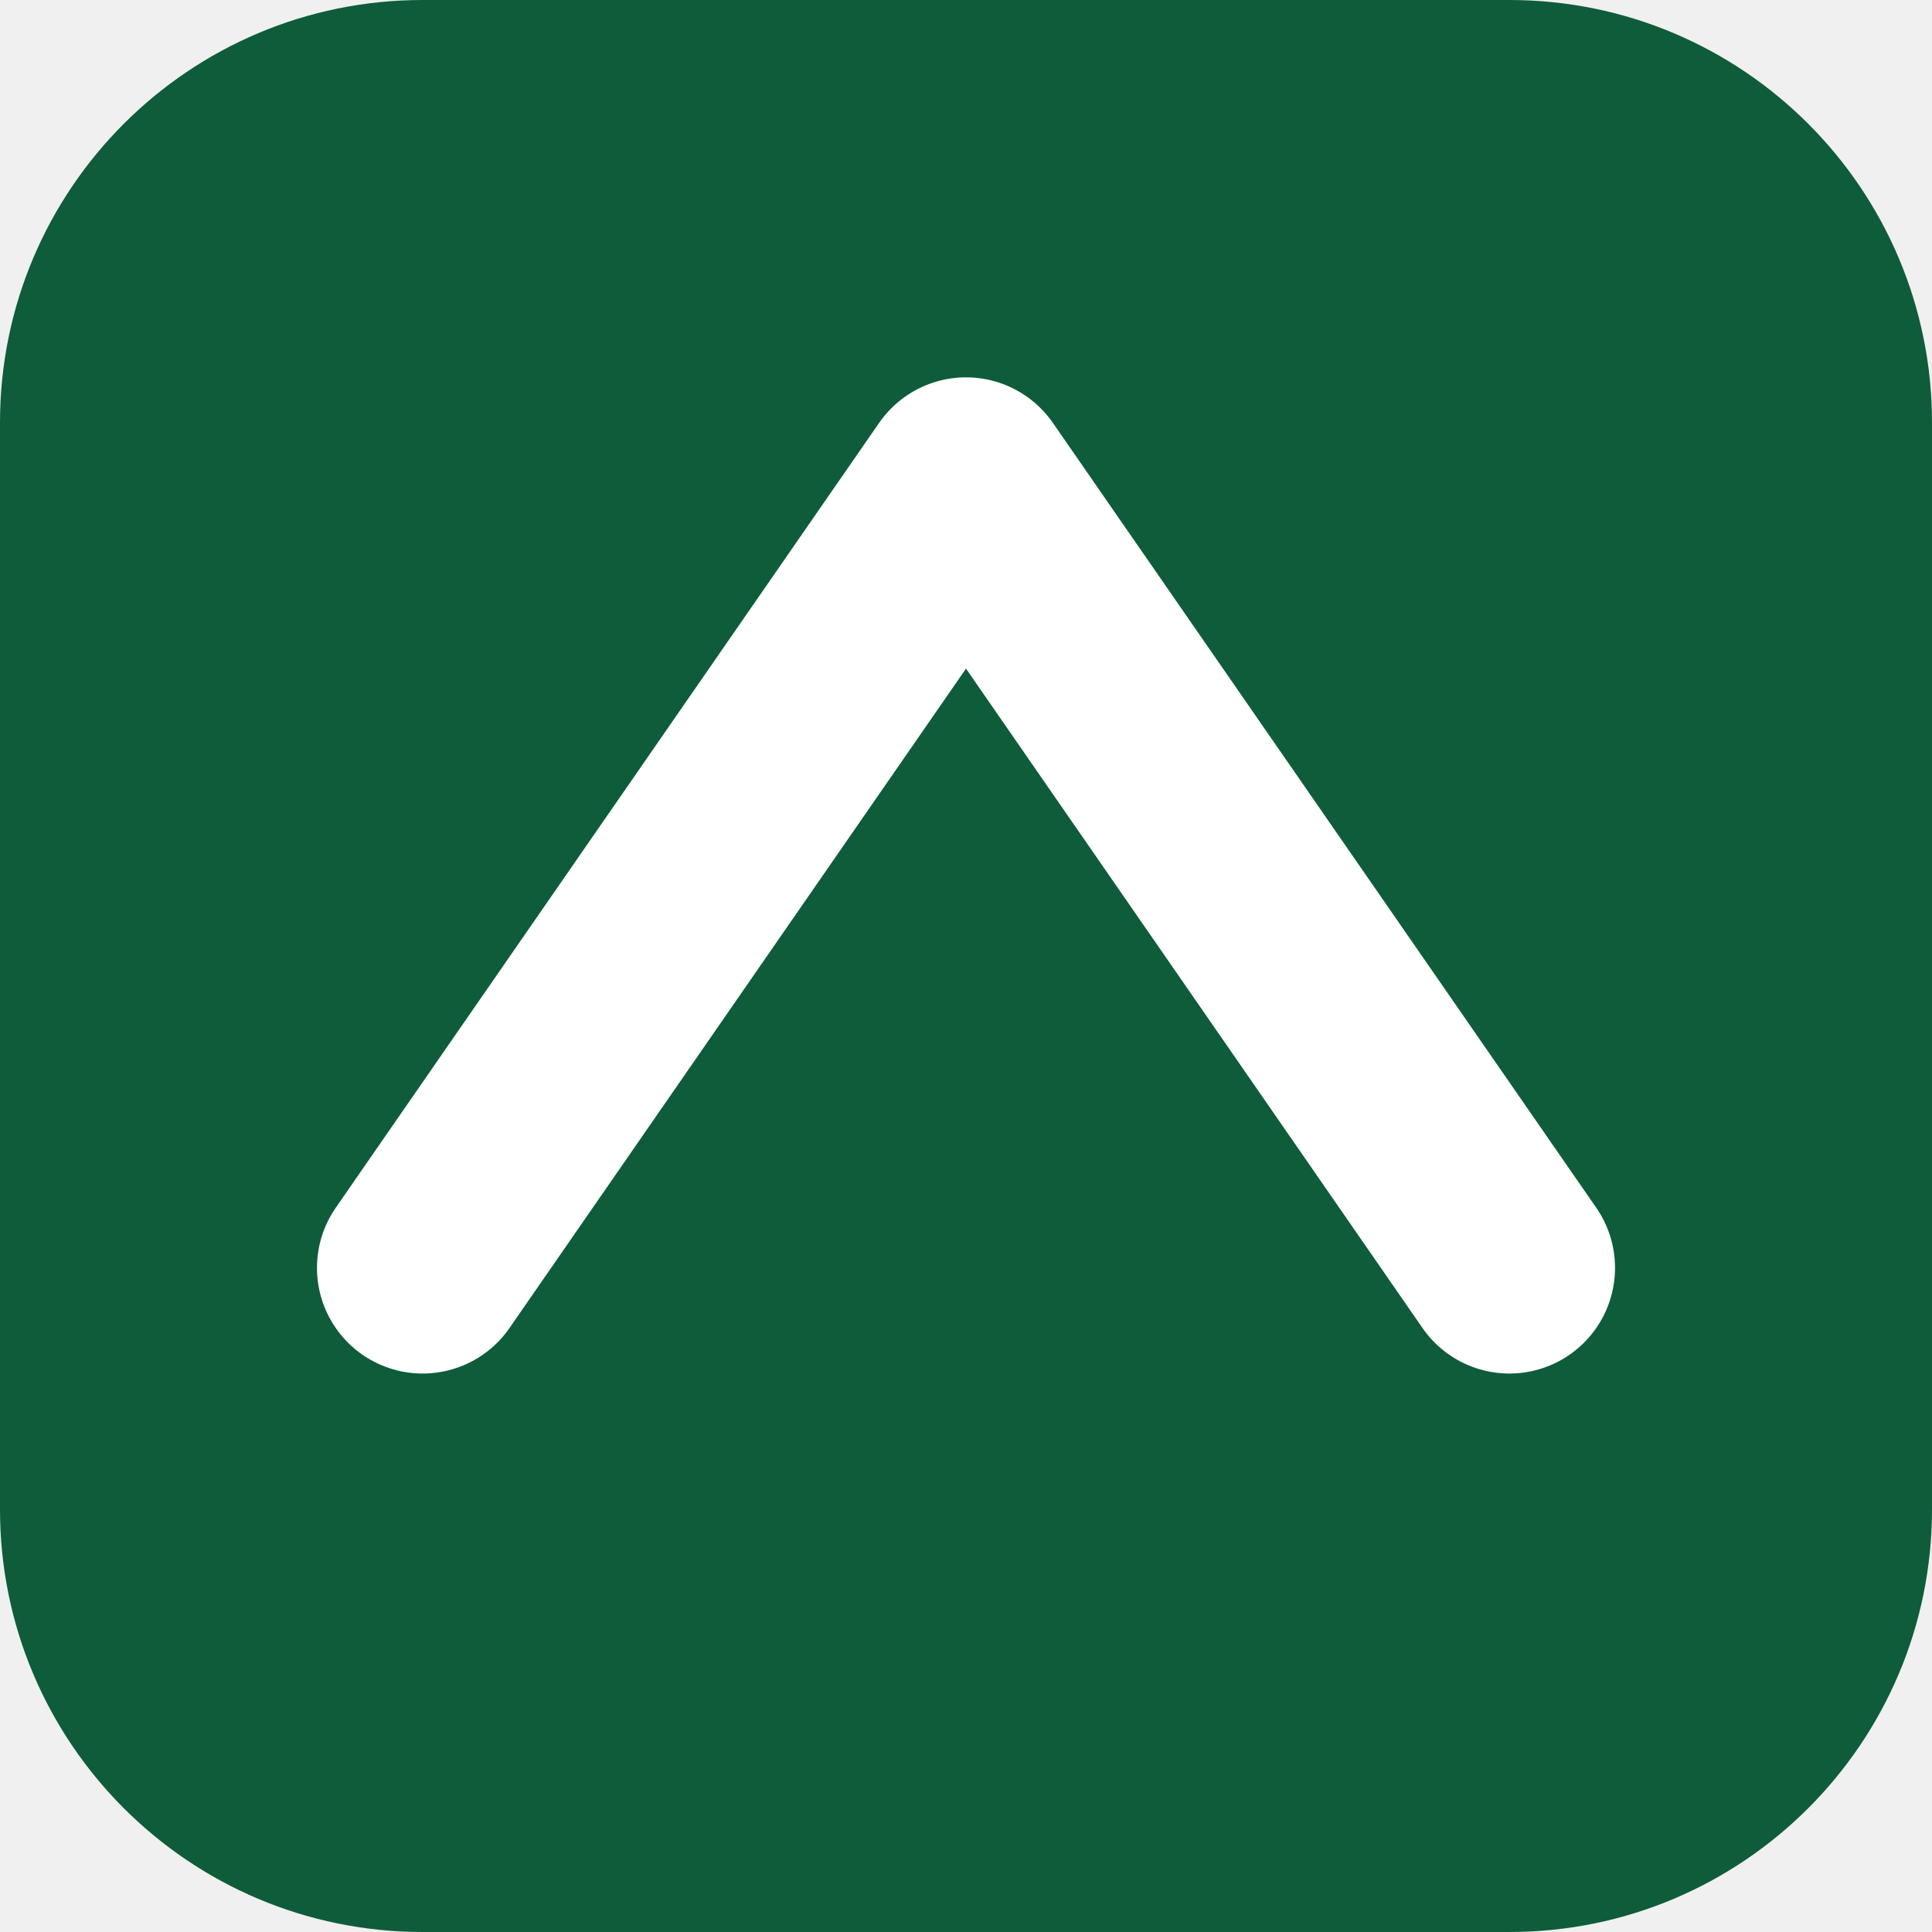
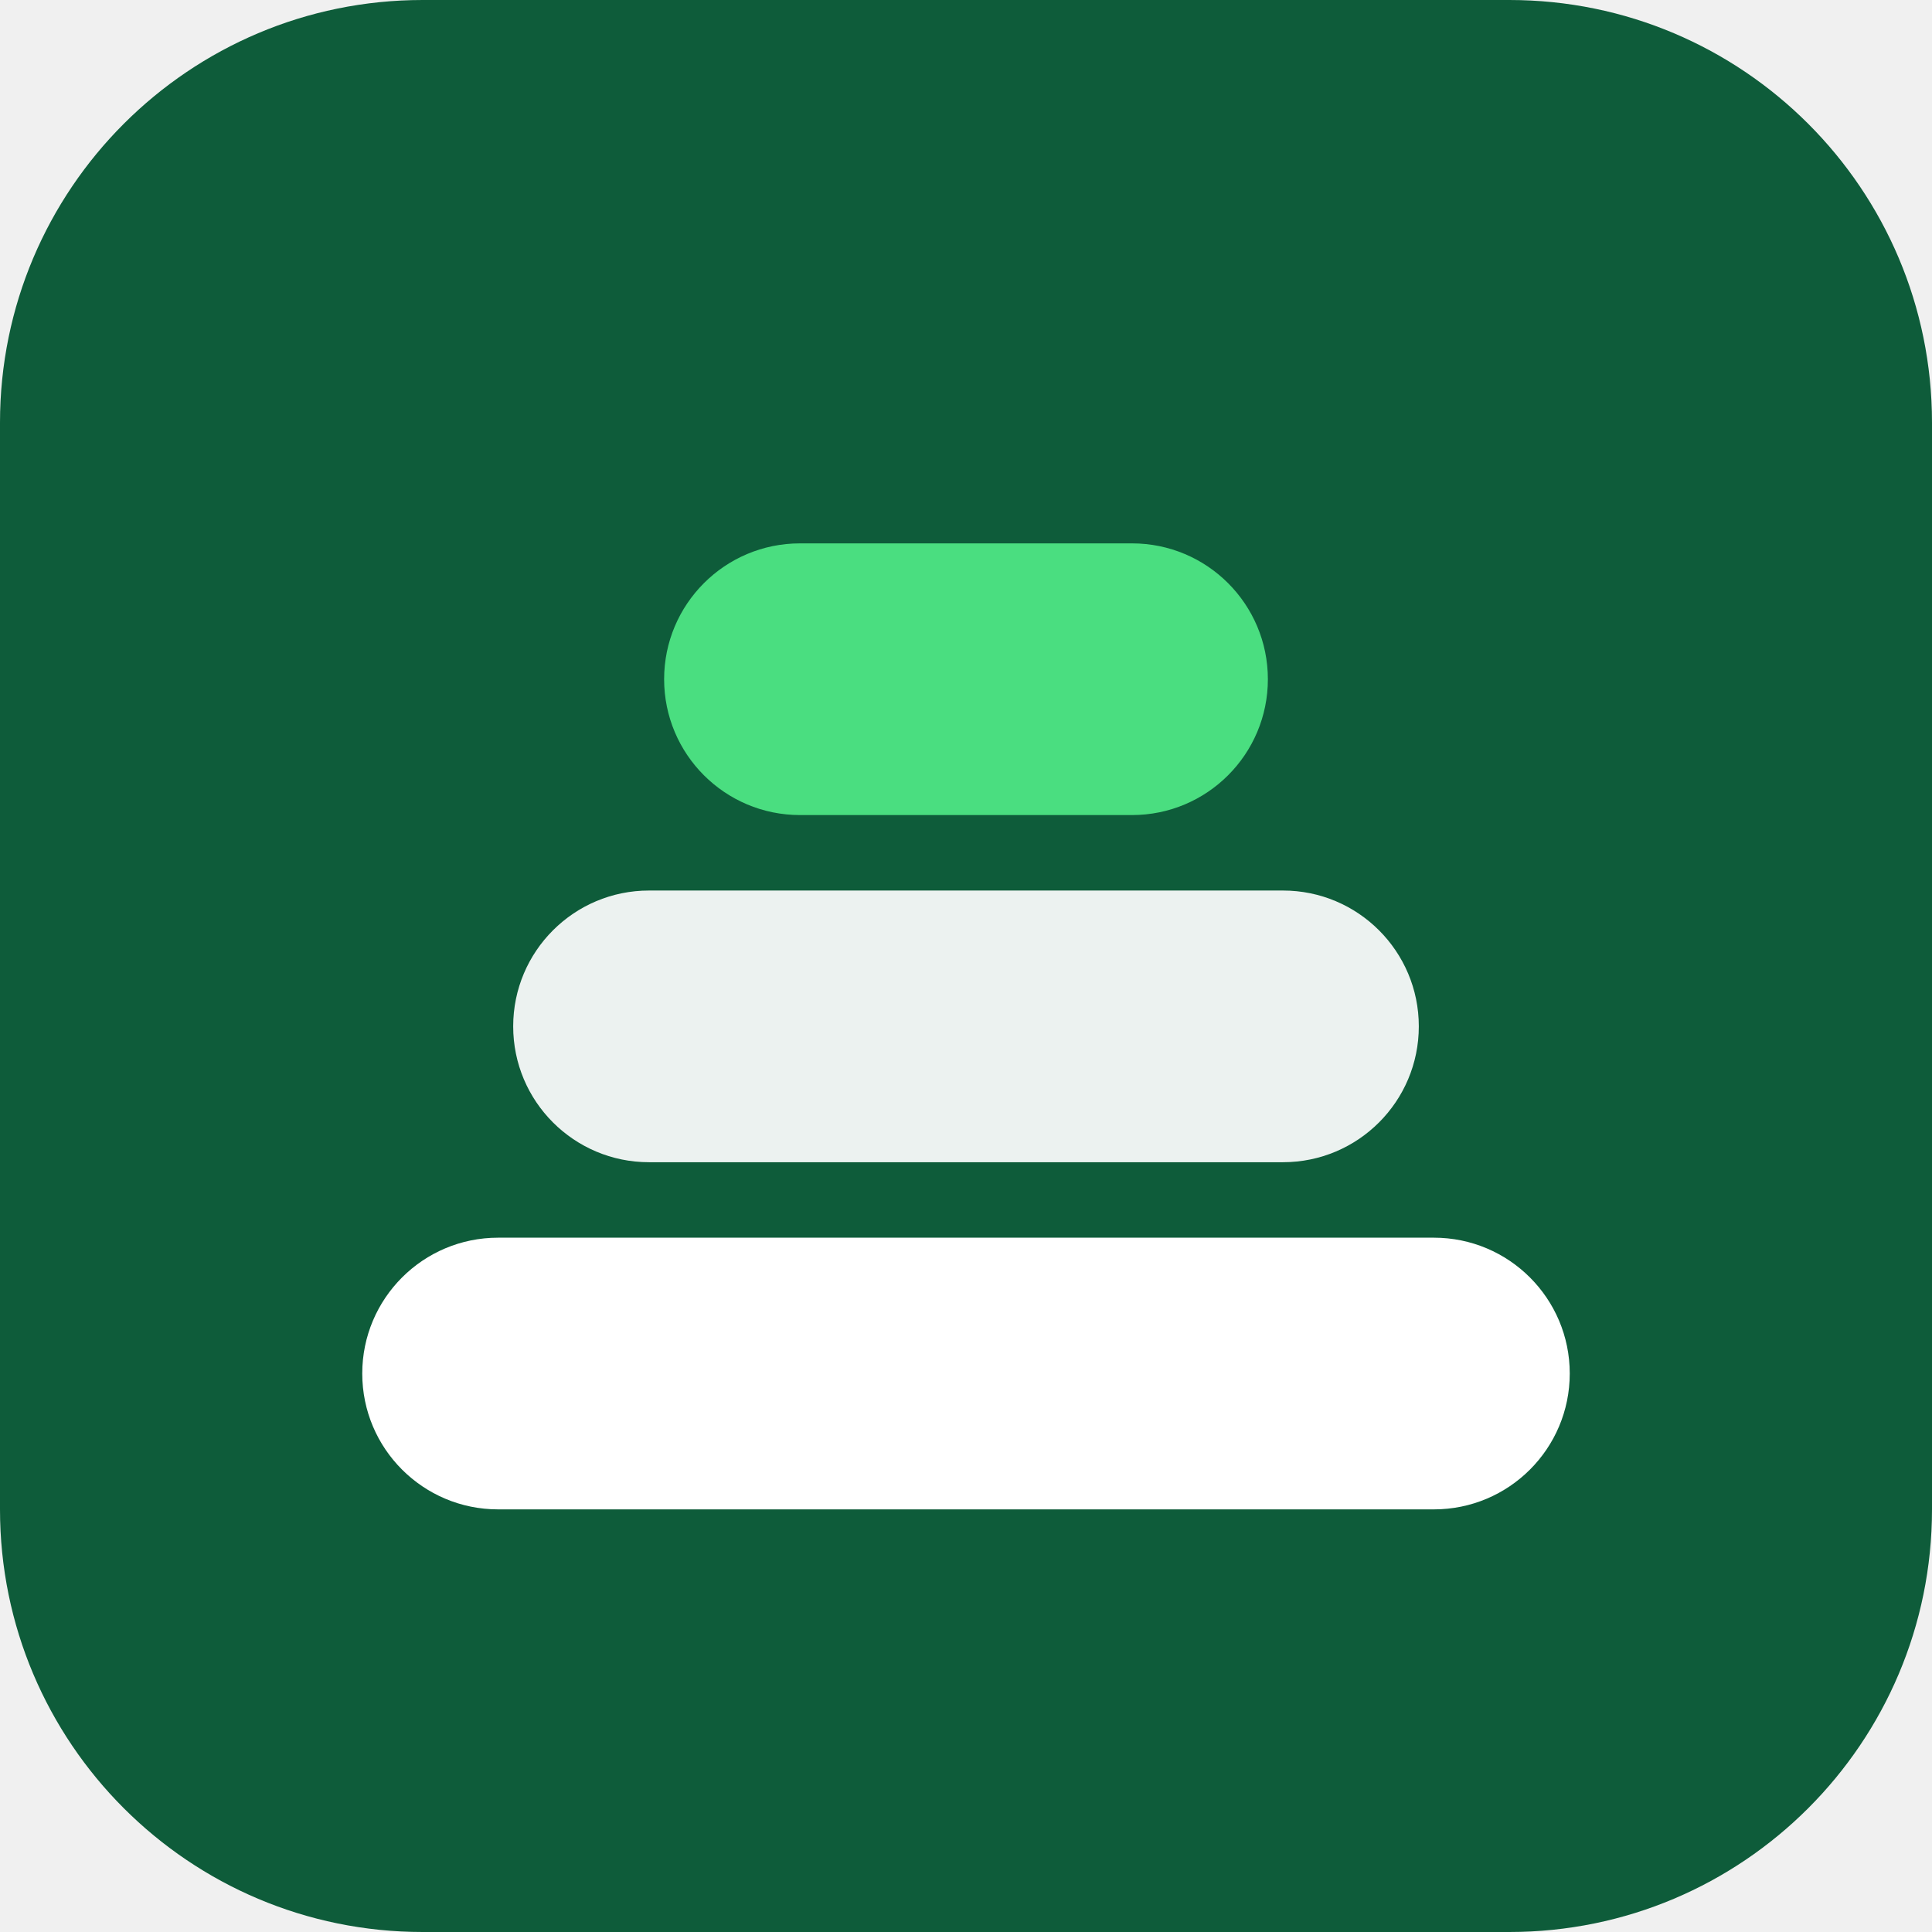
<svg xmlns="http://www.w3.org/2000/svg" viewBox="0 0 64 64">
  <rect width="64" height="64" rx="14" fill="#0e5c3a" />
-   <path d="M14 42 L32 16 L50 42" stroke="#fff" stroke-width="7" fill="none" stroke-linecap="round" stroke-linejoin="round" />
+   <rect x="12" y="41" width="40" height="9" rx="4.5" fill="#ffffff" />
+   <rect x="17" y="29.5" width="30" height="9" rx="4.5" fill="#ffffff" opacity="0.92" />
+   <rect x="22" y="18" width="20" height="9" rx="4.5" fill="#4ade80" />
</svg>
